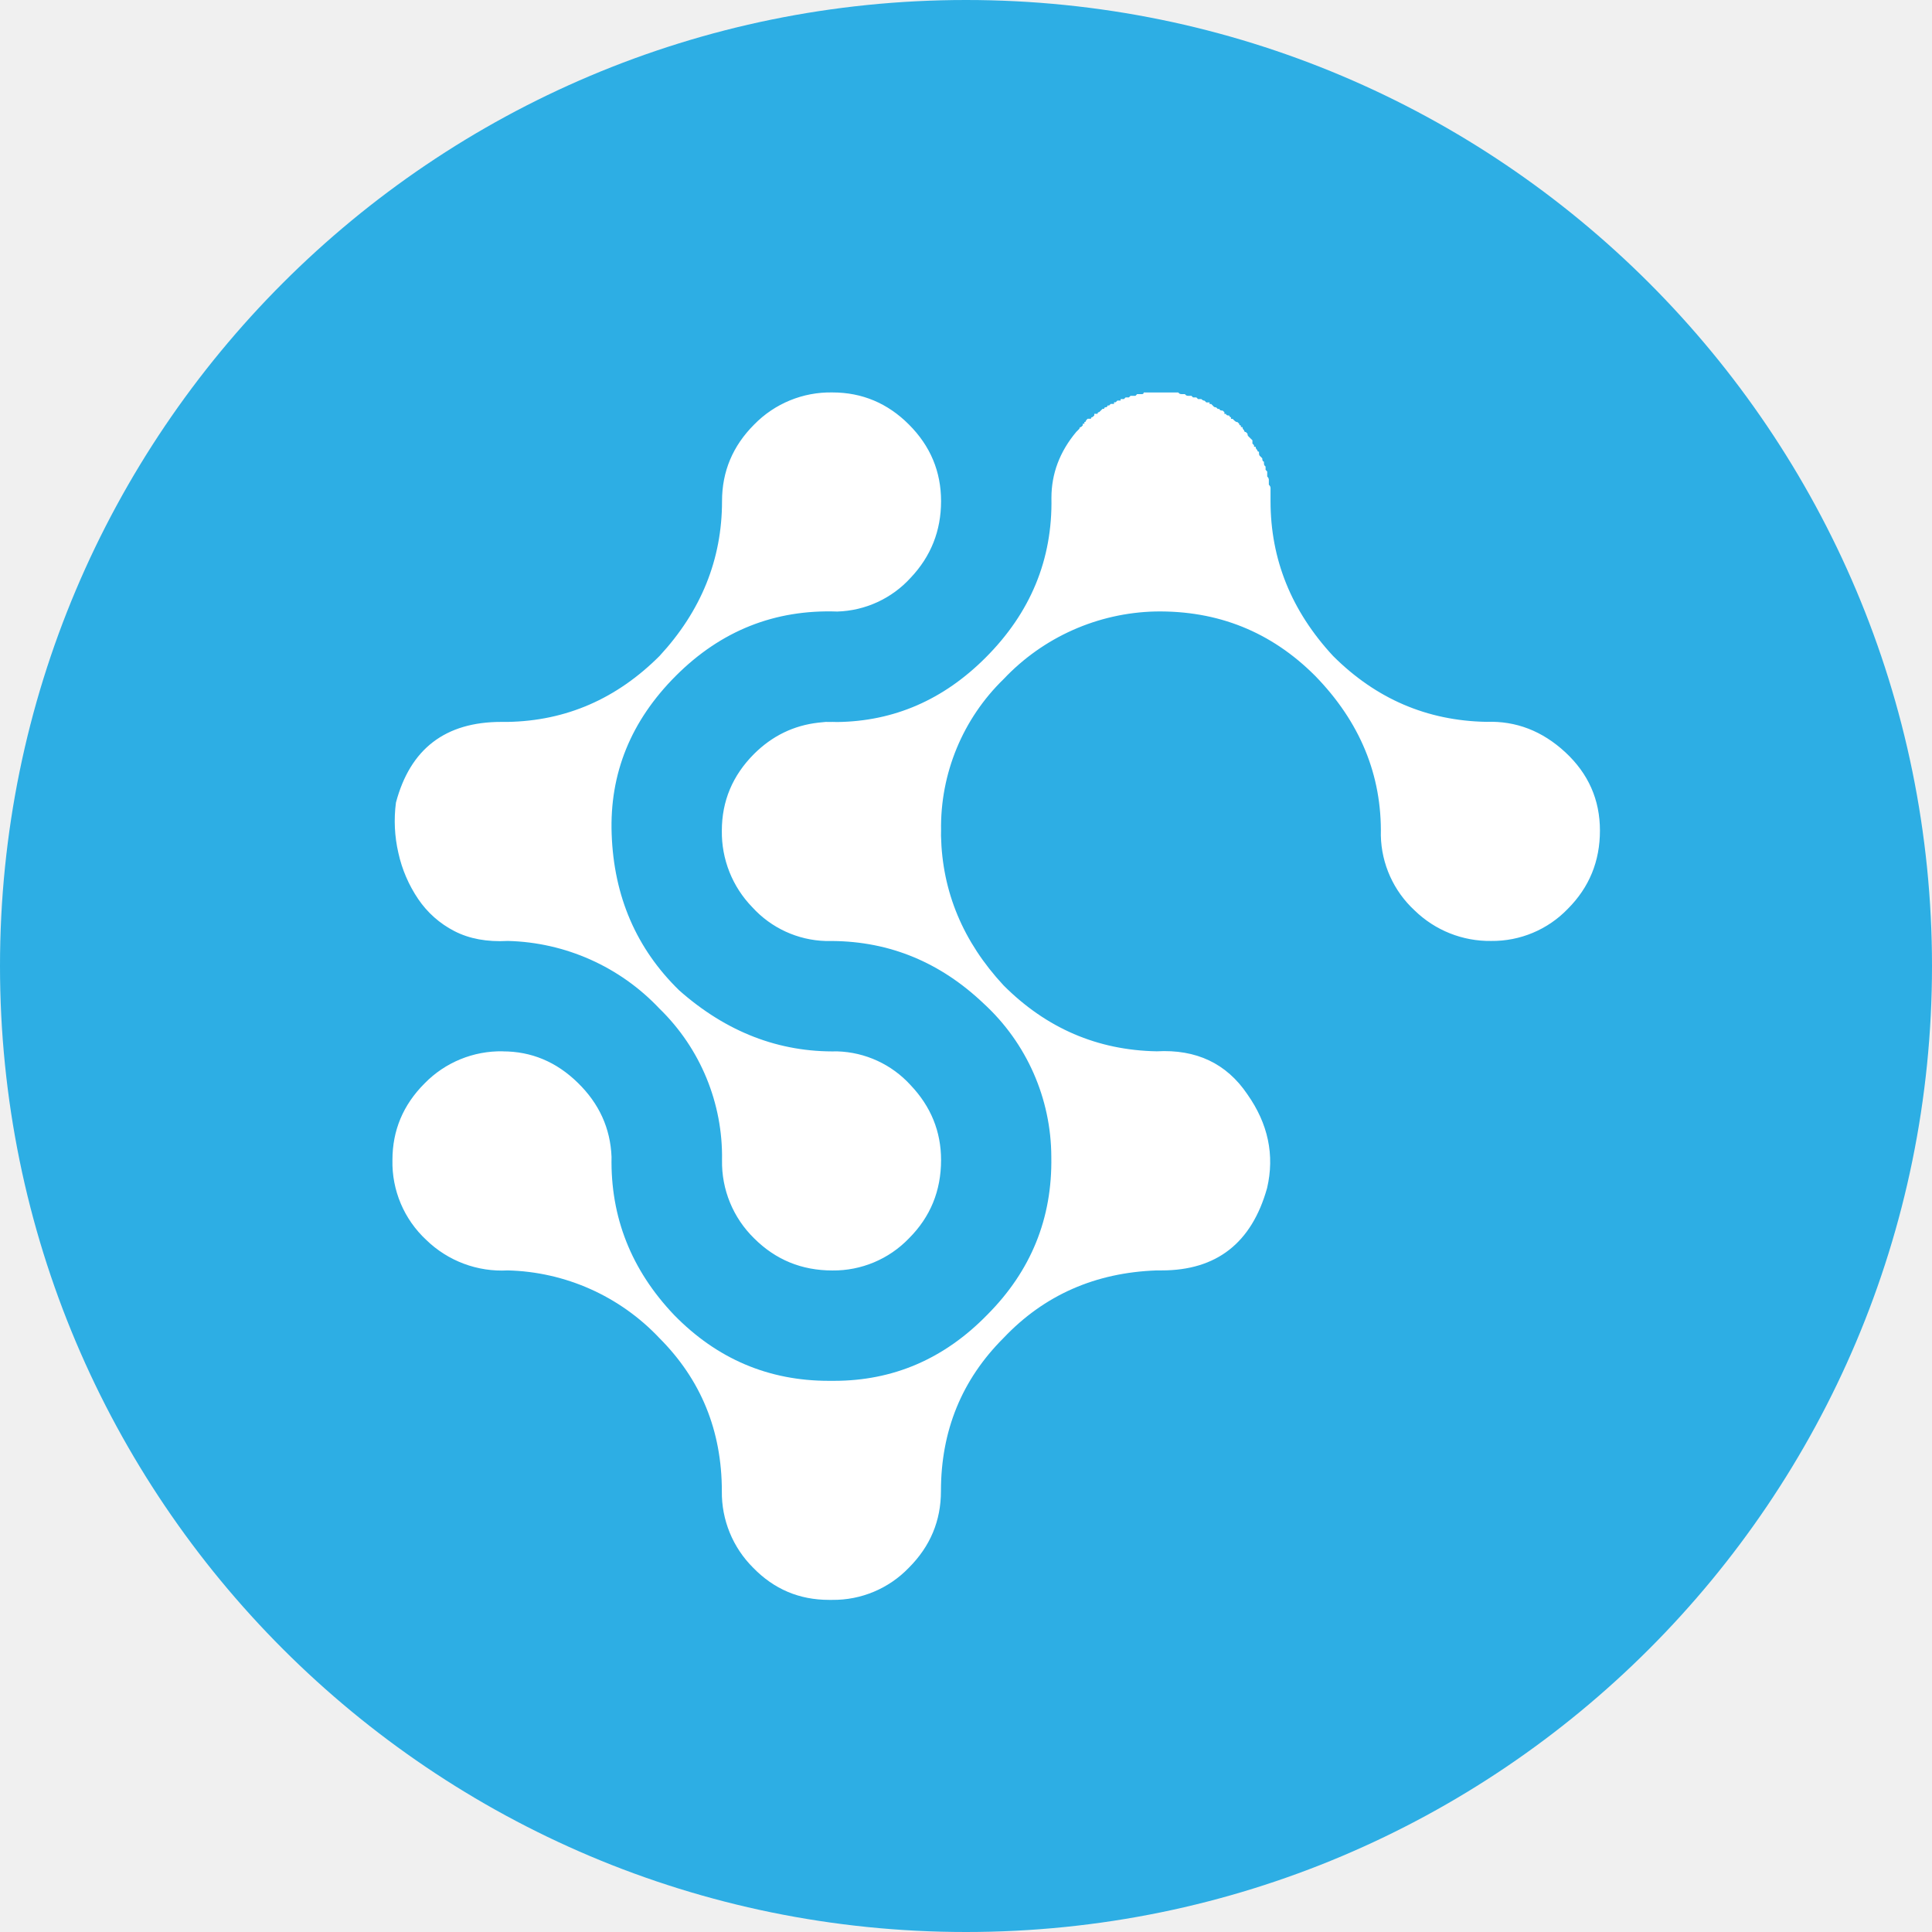
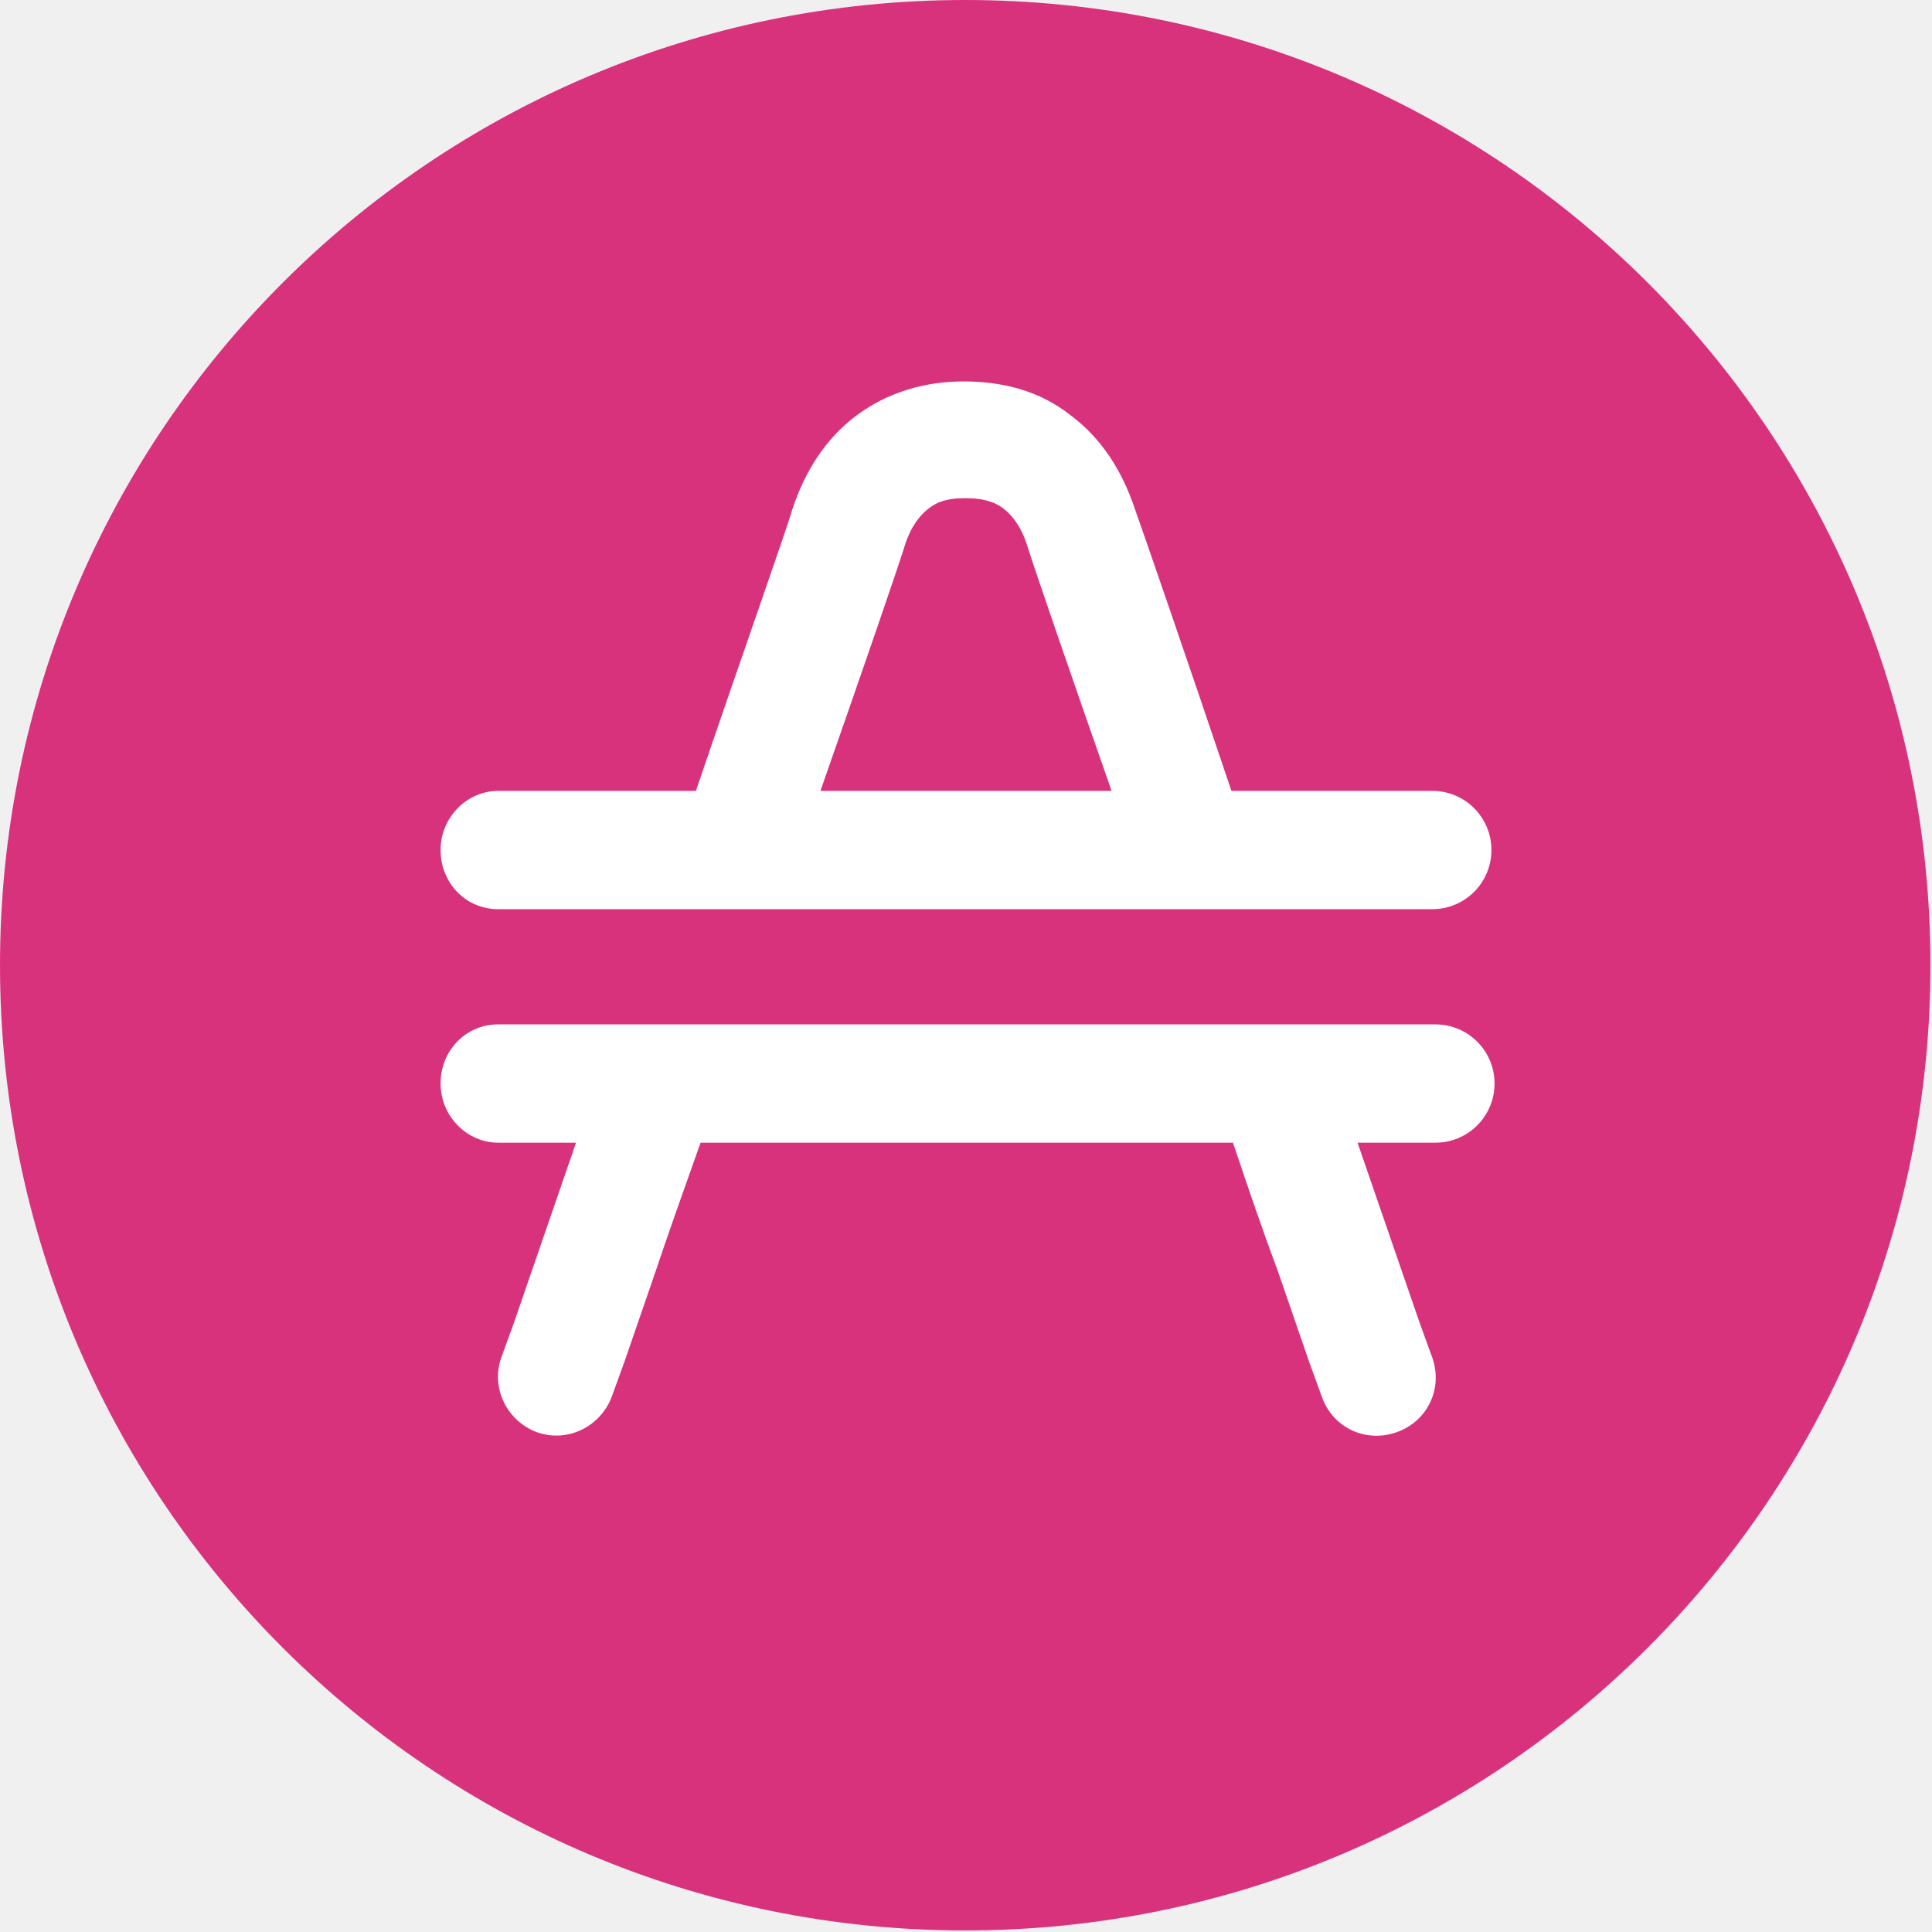
- <svg xmlns="http://www.w3.org/2000/svg" width="32" height="32">
-   <g fill="none" fill-rule="evenodd">
-     <circle cx="16" cy="16" r="16" fill="#2DAEE4" />
-     <path fill="#FFF" d="M8.303 11.957h.11c.963-.018 1.8-.382 2.51-1.091.69-.746 1.036-1.601 1.036-2.565 0-.491.177-.914.532-1.269a1.764 1.764 0 011.296-.532c.49 0 .914.177 1.268.532.355.355.532.778.532 1.269 0 .49-.168.914-.504 1.269a1.71 1.71 0 01-1.214.559c-1.037-.037-1.928.318-2.674 1.064s-1.1 1.619-1.064 2.62c.036 1.036.41 1.9 1.119 2.591.782.691 1.655 1.028 2.619 1.01a1.71 1.71 0 011.214.56c.336.354.504.768.504 1.24 0 .51-.177.942-.532 1.297a1.732 1.732 0 01-1.268.532c-.51 0-.941-.178-1.296-.532a1.764 1.764 0 01-.532-1.296 3.42 3.42 0 00-1.037-2.51 3.57 3.57 0 00-2.51-1.12c-.345.019-.64-.036-.886-.163a1.61 1.61 0 01-.6-.532 2.21 2.21 0 01-.328-.764 2.344 2.344 0 01-.04-.832c.236-.891.818-1.337 1.745-1.337zm.025 5.457c.473 0 .887.173 1.241.519.355.345.541.755.56 1.228-.019 1 .327 1.873 1.036 2.619.71.727 1.564 1.091 2.565 1.091h.082c.982 0 1.827-.364 2.537-1.091.727-.728 1.082-1.6 1.064-2.62a3.458 3.458 0 00-1.119-2.537c-.718-.683-1.553-1.029-2.507-1.037h-.112a1.71 1.71 0 01-1.214-.559 1.78 1.78 0 01-.505-1.269c0-.49.178-.914.532-1.269.301-.3.658-.474 1.07-.52l.12-.012.046.001a2.139 2.139 0 01.143.001c.94-.012 1.758-.367 2.457-1.066.746-.746 1.11-1.628 1.091-2.647 0-.4.137-.764.41-1.091l.027-.027.027-.028c0-.018.01-.027.027-.027l.028-.027v-.027h.027V6.99c.018 0 .027-.009.027-.027l.027-.027h.055c0-.019.01-.028.027-.028l.028-.027v-.027h.054c0-.019.01-.028.027-.028l.028-.027.027-.027h.027c0-.018.01-.027.028-.027.018 0 .027-.01.027-.028h.027l.027-.027h.055v-.027h.027l.028-.028h.054V6.61h.055l.027-.027h.055l.027-.027h.082l.027-.028h.082c.018 0 .027-.009.027-.027h.573l.014.014c.009.009.022.013.04.013h.055l.014.014c.009.009.022.014.04.014h.055l.027.027h.055l.027.027h.055c.018.018.036.027.054.027l.028.028h.054v.027h.028l.027.027.013.014c.01.01.023.014.041.014l.028.027h.027c0 .018.018.027.054.027l.028.027v.028h.027c0 .018.018.027.055.027 0 .018.009.027.027.027v.028h.027l.028.027c.018.018.036.027.054.027l.027.028c0 .018.01.027.028.027v.027h.027c0 .018.005.032.014.04l.013.015c0 .018.01.027.028.027l.027.027c0 .018.004.032.013.041l.014.014.027.027.028.027v.055l.027.027V7.4h.027c0 .019.005.032.014.041l.013.014c0 .018.01.027.028.027v.028c0 .018.004.031.013.04l.014.014.027.027c0 .037.01.055.028.055v.027c0 .019.004.032.013.041l.014.014v.054l.027.028v.082c.018.018.027.036.027.054v.082c.019.018.028.036.028.055V8.3c0 .964.345 1.819 1.036 2.565.71.709 1.556 1.073 2.538 1.091.49-.018.927.15 1.31.505.381.354.572.786.572 1.296 0 .509-.177.94-.532 1.296a1.732 1.732 0 01-1.269.532 1.78 1.78 0 01-1.268-.505 1.739 1.739 0 01-.56-1.242c.019-1-.345-1.882-1.09-2.646-.728-.728-1.61-1.082-2.647-1.064a3.57 3.57 0 00-2.51 1.119 3.419 3.419 0 00-1.037 2.51l-.001.084c.02.93.365 1.757 1.036 2.48.709.71 1.555 1.074 2.537 1.092.654-.036 1.155.2 1.5.71.346.49.455 1.01.328 1.555-.255.91-.837 1.364-1.746 1.364h-.082c-1.019.036-1.865.41-2.537 1.119-.692.691-1.037 1.537-1.037 2.537 0 .491-.177.914-.532 1.269a1.732 1.732 0 01-1.269.532h-.054c-.491 0-.91-.177-1.255-.532a1.755 1.755 0 01-.519-1.269c0-1-.345-1.846-1.036-2.537a3.57 3.57 0 00-2.51-1.119 1.793 1.793 0 01-1.35-.505 1.752 1.752 0 01-.56-1.323c0-.491.177-.914.532-1.269a1.764 1.764 0 011.296-.532z" />
-   </g>
+ <svg xmlns="http://www.w3.org/2000/svg" version="1.1" id="Layer_1" x="0px" y="0px" viewBox="0 0 124.1 124.1" style="enable-background:new 0 0 124.1 124.1;" xml:space="preserve">
+   <style type="text/css">
+ 	.st0{fill:#F2E3EE;}
+ 	.st1{fill:#D9327C;}
+ 	.st2{fill-rule:evenodd;clip-rule:evenodd;fill:#FFFFFF;}
+ </style>
+   <circle class="st0" cx="62" cy="62" r="60" />
+   <circle class="st1" cx="62" cy="62" r="62" />
+   <path class="st2" d="M59.6,32.7c-0.5,0.4-1.1,1.1-1.5,2.4c-0.4,1.3-2.6,7.7-5.4,15.7h18.7c-2.8-8-5-14.4-5.4-15.7  c-0.4-1.3-1-2-1.5-2.4C64,32.3,63.3,32,62,32S60.1,32.3,59.6,32.7z M32,50.8h12.7c3.1-9.1,5.8-16.7,6.2-18.1c0.8-2.4,2.1-4.5,4.1-6  c2-1.5,4.4-2.2,6.9-2.2c2.5,0,4.9,0.6,6.9,2.2c2,1.5,3.3,3.6,4.1,6c0.5,1.4,3.1,8.9,6.2,18.1H92c2.1,0,3.8,1.7,3.8,3.8  s-1.7,3.8-3.8,3.8H81.9H74H50.1h-7.9H32c-2.1,0-3.7-1.7-3.7-3.8S30,50.8,32,50.8z M32,65.8c-2.1,0-3.7,1.7-3.7,3.8s1.7,3.8,3.7,3.8  h5l-2,5.8l-2,5.8l-0.8,2.2c-0.7,2,0.4,4.1,2.3,4.8c2,0.7,4.1-0.4,4.8-2.3l0.8-2.2l2-5.8c0.8-2.4,1.8-5.2,2.9-8.3h34.2  c1,3,2,5.9,2.9,8.3l2,5.8l0.8,2.2c0.7,2,2.8,3,4.8,2.3c2-0.7,3-2.8,2.3-4.8l0,0l-0.8-2.2l-2-5.8l-2-5.8h5c2.1,0,3.8-1.7,3.8-3.8  s-1.7-3.8-3.8-3.8h-7.6h-7.9h-29h-7.9H32z M88.3,88.3l3.5-1.2C91.8,87.1,91.8,87.1,88.3,88.3z M88.3,88.3c-3.5,1.2-3.5,1.2-3.5,1.2  L88.3,88.3z M35.8,88.3l3.5,1.2C39.3,89.5,39.3,89.5,35.8,88.3z M35.8,88.3c-3.5-1.2-3.5-1.2-3.5-1.2L35.8,88.3z" />
</svg>
